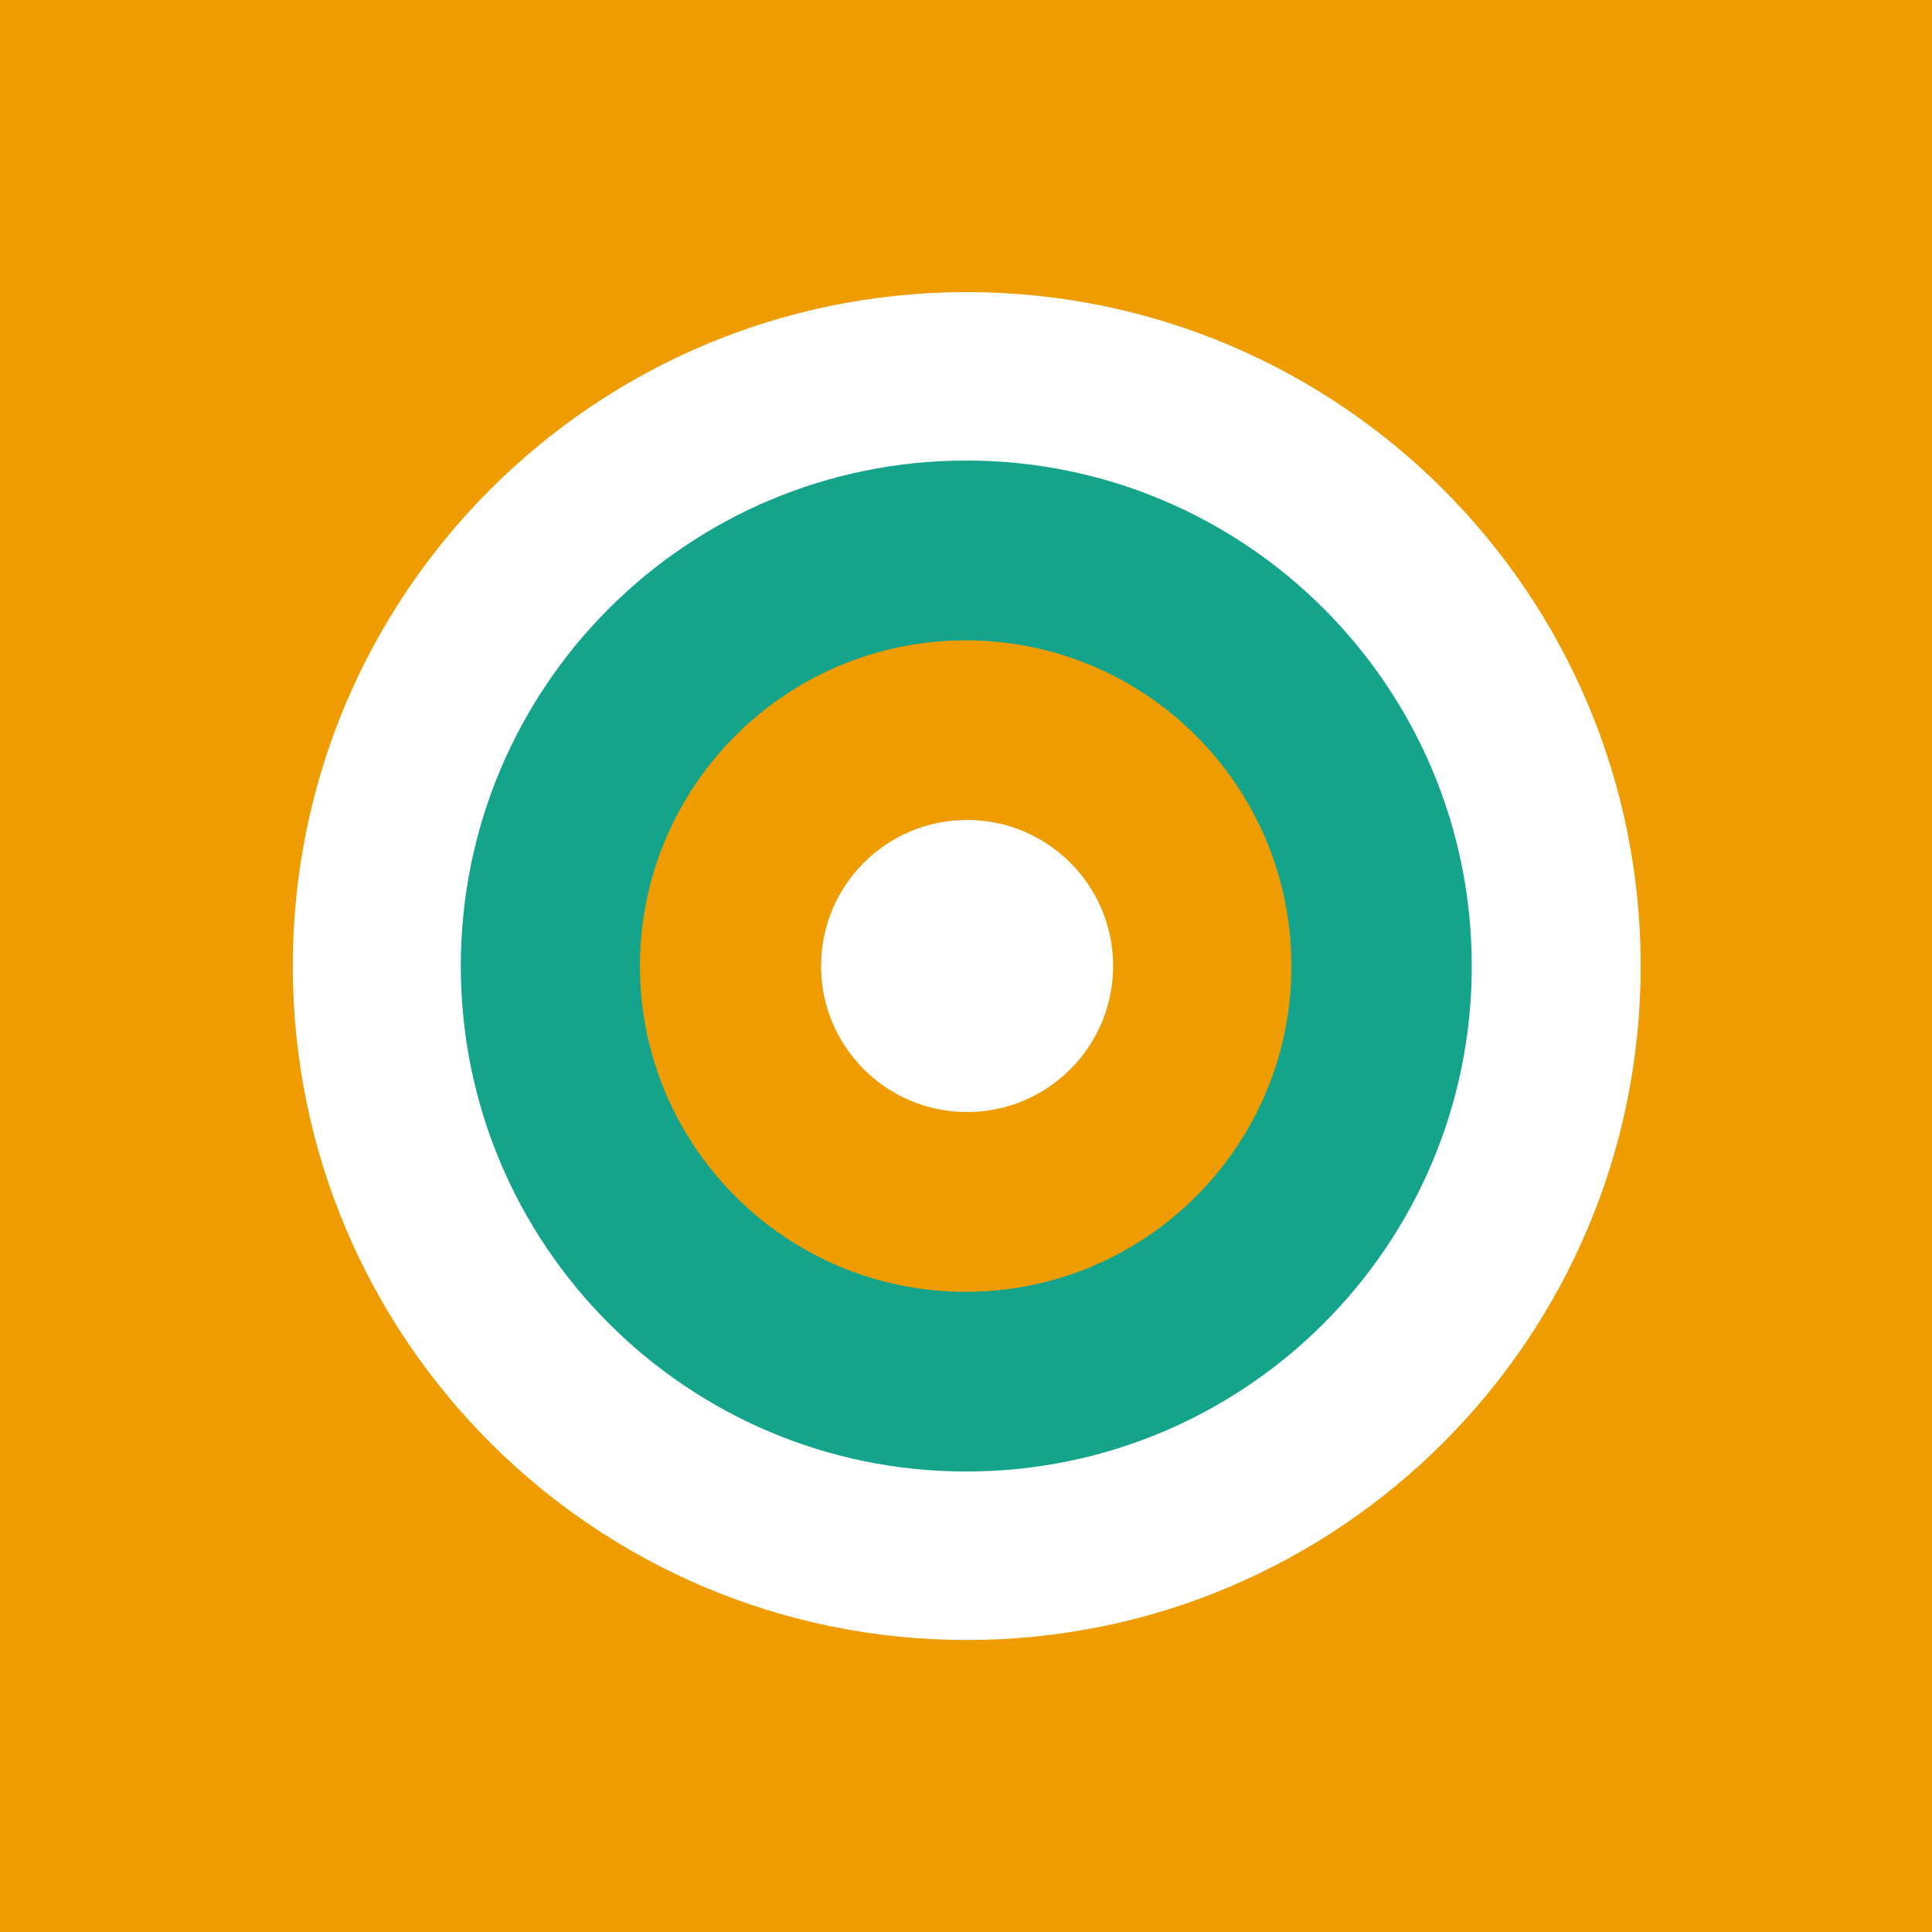
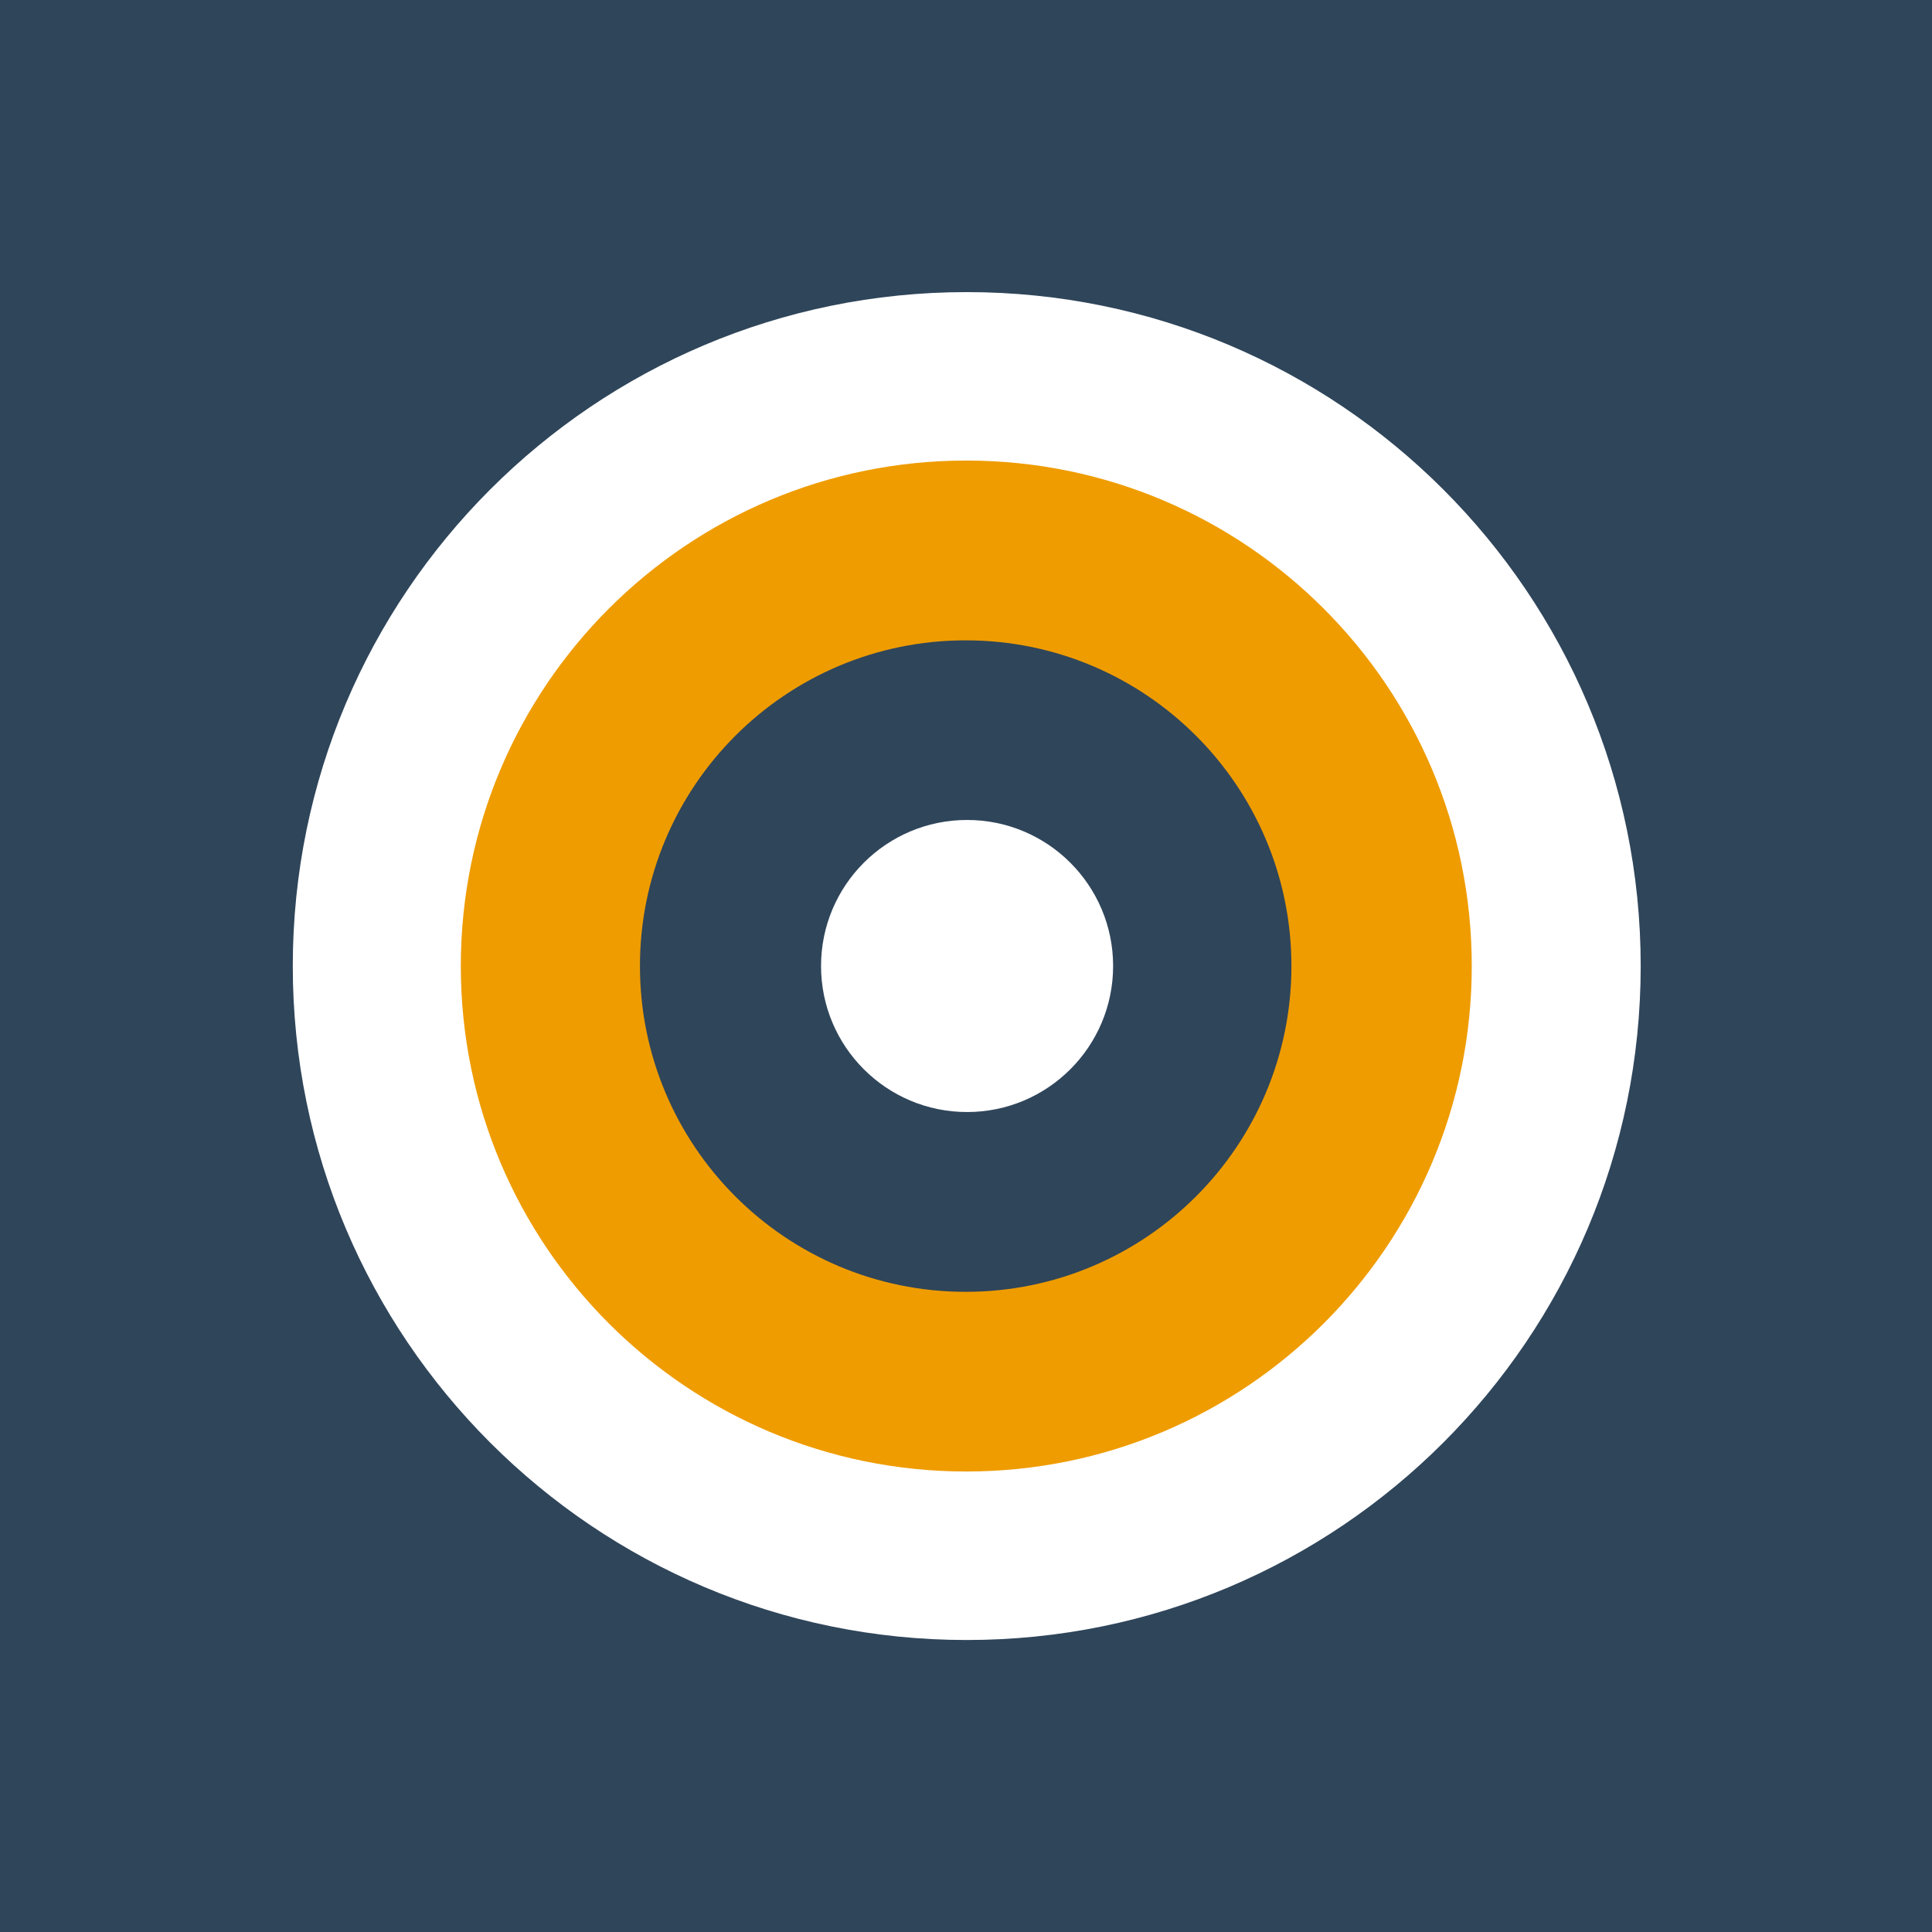
<svg xmlns="http://www.w3.org/2000/svg" width="68" height="68" viewBox="0 0 68 68" fill="none">
-   <rect width="68" height="68" fill="#EF9C00" />
+   <rect width="68" height="68" fill="#2F455A" />
  <circle cx="34.026" cy="34.002" r="23.721" fill="white" />
-   <circle cx="34.01" cy="34.001" r="17.791" fill="#14A38B" />
-   <circle cx="33.989" cy="34.003" r="11.465" fill="#EF9C00" />
+   <circle cx="34.01" cy="34.001" r="17.791" fill="#EF9C00" />
+   <circle cx="33.989" cy="34.003" r="11.465" fill="#2F455A" />
  <circle cx="34.038" cy="34" r="5.14" fill="white" />
</svg>
